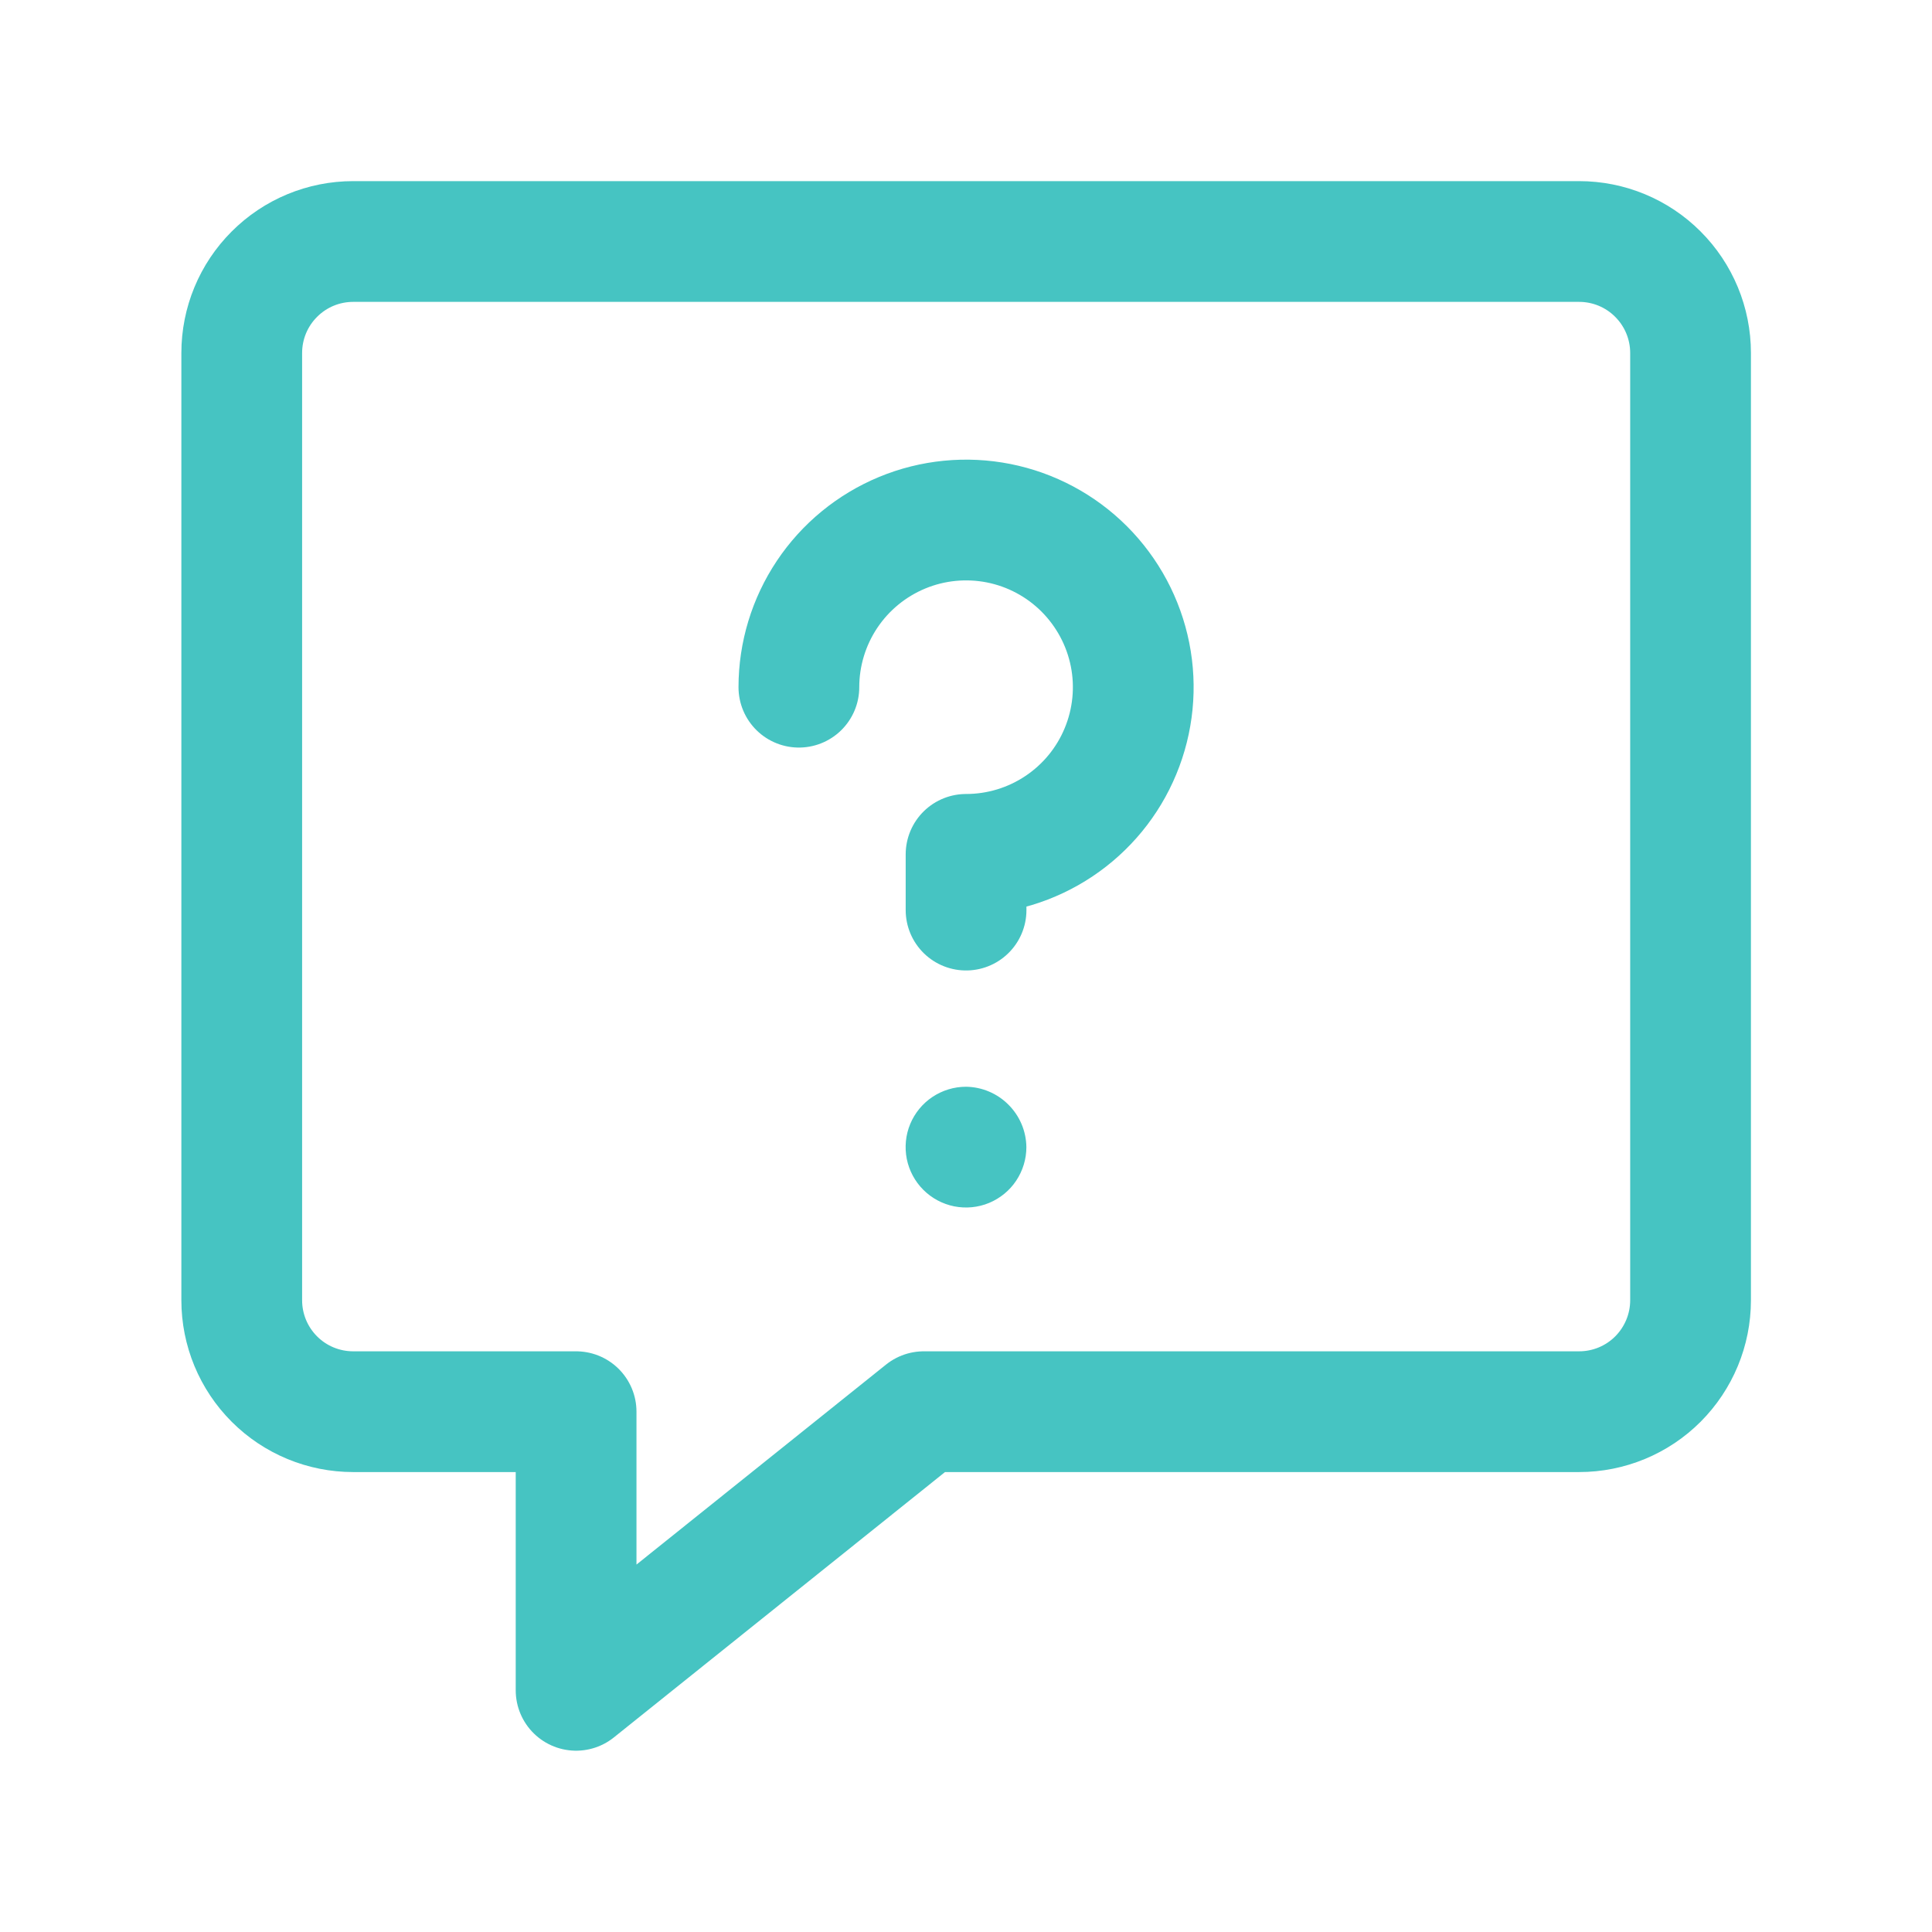
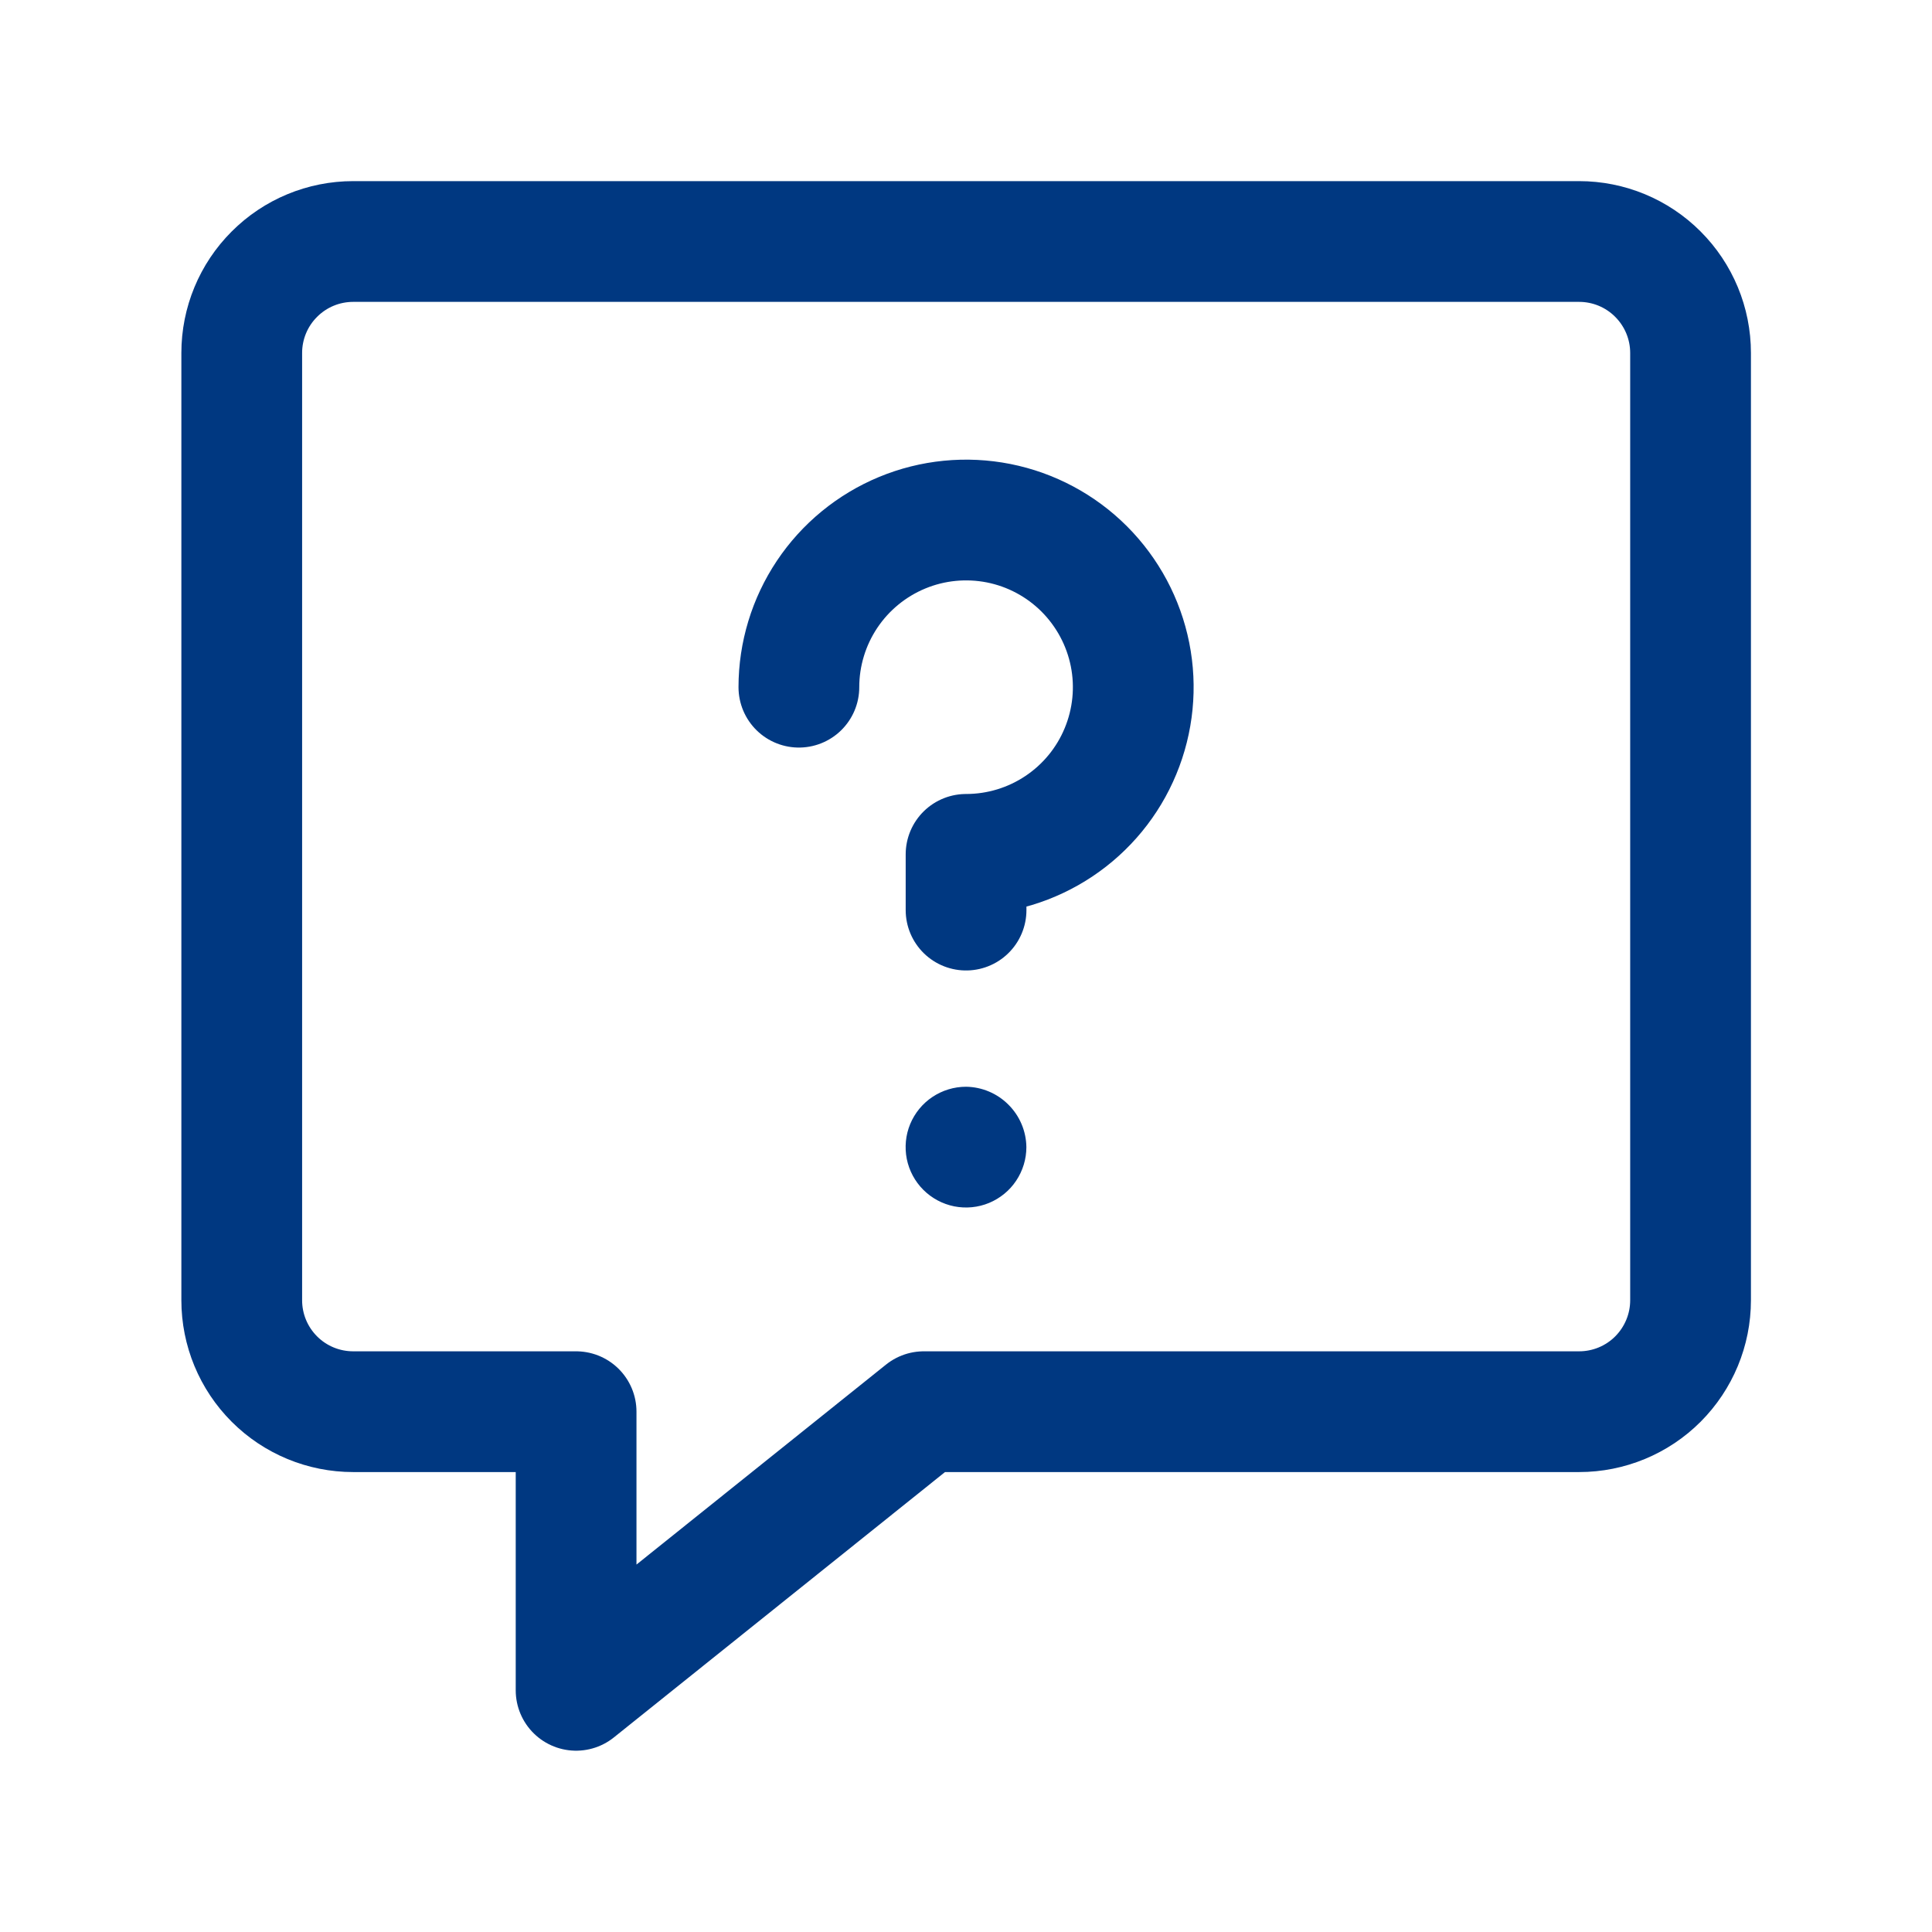
<svg xmlns="http://www.w3.org/2000/svg" width="32" height="32" viewBox="0 0 32 32" fill="none">
-   <path d="M26.155 4H5.85C5.36 4 4.891 4.194 4.545 4.541C4.198 4.887 4.004 5.356 4.004 5.846V21.536C4.004 22.026 4.198 22.495 4.545 22.842C4.891 23.188 5.36 23.382 5.85 23.382H9.542V27.997L15.301 23.382H26.155C26.645 23.382 27.114 23.188 27.46 22.842C27.806 22.495 28.001 22.026 28.001 21.536V5.846C28.001 5.356 27.806 4.887 27.46 4.541C27.114 4.194 26.645 4 26.155 4Z" stroke="#46C4C2" stroke-width="2" stroke-linecap="round" stroke-linejoin="round" />
-   <path d="M13.232 11.382C13.232 10.835 13.395 10.299 13.699 9.844C14.003 9.389 14.436 9.034 14.942 8.824C15.448 8.614 16.004 8.56 16.541 8.666C17.079 8.773 17.572 9.037 17.959 9.424C18.346 9.812 18.61 10.305 18.717 10.842C18.824 11.379 18.769 11.936 18.559 12.442C18.35 12.948 17.995 13.38 17.54 13.684C17.084 13.989 16.549 14.151 16.001 14.151V15.074" stroke="#46C4C2" stroke-width="2" stroke-linecap="round" stroke-linejoin="round" />
-   <path d="M16 18C15.802 18 15.609 18.059 15.444 18.169C15.28 18.278 15.152 18.435 15.076 18.617C15 18.8 14.981 19.001 15.019 19.195C15.058 19.389 15.153 19.567 15.293 19.707C15.433 19.847 15.611 19.942 15.805 19.981C15.999 20.019 16.2 20 16.383 19.924C16.565 19.848 16.722 19.72 16.831 19.556C16.941 19.391 17 19.198 17 19C16.997 18.736 16.89 18.483 16.703 18.297C16.517 18.11 16.264 18.003 16 18Z" fill="#46C4C2" />
+   <path d="M26.155 4H5.85C5.36 4 4.891 4.194 4.545 4.541C4.198 4.887 4.004 5.356 4.004 5.846V21.536C4.004 22.026 4.198 22.495 4.545 22.842C4.891 23.188 5.36 23.382 5.85 23.382H9.542V27.997L15.301 23.382H26.155C26.645 23.382 27.114 23.188 27.46 22.842C27.806 22.495 28.001 22.026 28.001 21.536V5.846C28.001 5.356 27.806 4.887 27.46 4.541C27.114 4.194 26.645 4 26.155 4Z" stroke="#003881" stroke-width="2" stroke-linecap="round" stroke-linejoin="round" />
+   <path d="M13.232 11.382C13.232 10.835 13.395 10.299 13.699 9.844C14.003 9.389 14.436 9.034 14.942 8.824C15.448 8.614 16.004 8.56 16.541 8.666C17.079 8.773 17.572 9.037 17.959 9.424C18.346 9.812 18.61 10.305 18.717 10.842C18.824 11.379 18.769 11.936 18.559 12.442C18.35 12.948 17.995 13.38 17.54 13.684C17.084 13.989 16.549 14.151 16.001 14.151V15.074" stroke="#003881" stroke-width="2" stroke-linecap="round" stroke-linejoin="round" />
+   <path d="M16 18C15.802 18 15.609 18.059 15.444 18.169C15.28 18.278 15.152 18.435 15.076 18.617C15 18.8 14.981 19.001 15.019 19.195C15.058 19.389 15.153 19.567 15.293 19.707C15.433 19.847 15.611 19.942 15.805 19.981C15.999 20.019 16.2 20 16.383 19.924C16.565 19.848 16.722 19.72 16.831 19.556C16.941 19.391 17 19.198 17 19C16.997 18.736 16.89 18.483 16.703 18.297C16.517 18.11 16.264 18.003 16 18Z" fill="#003881" />
</svg>
